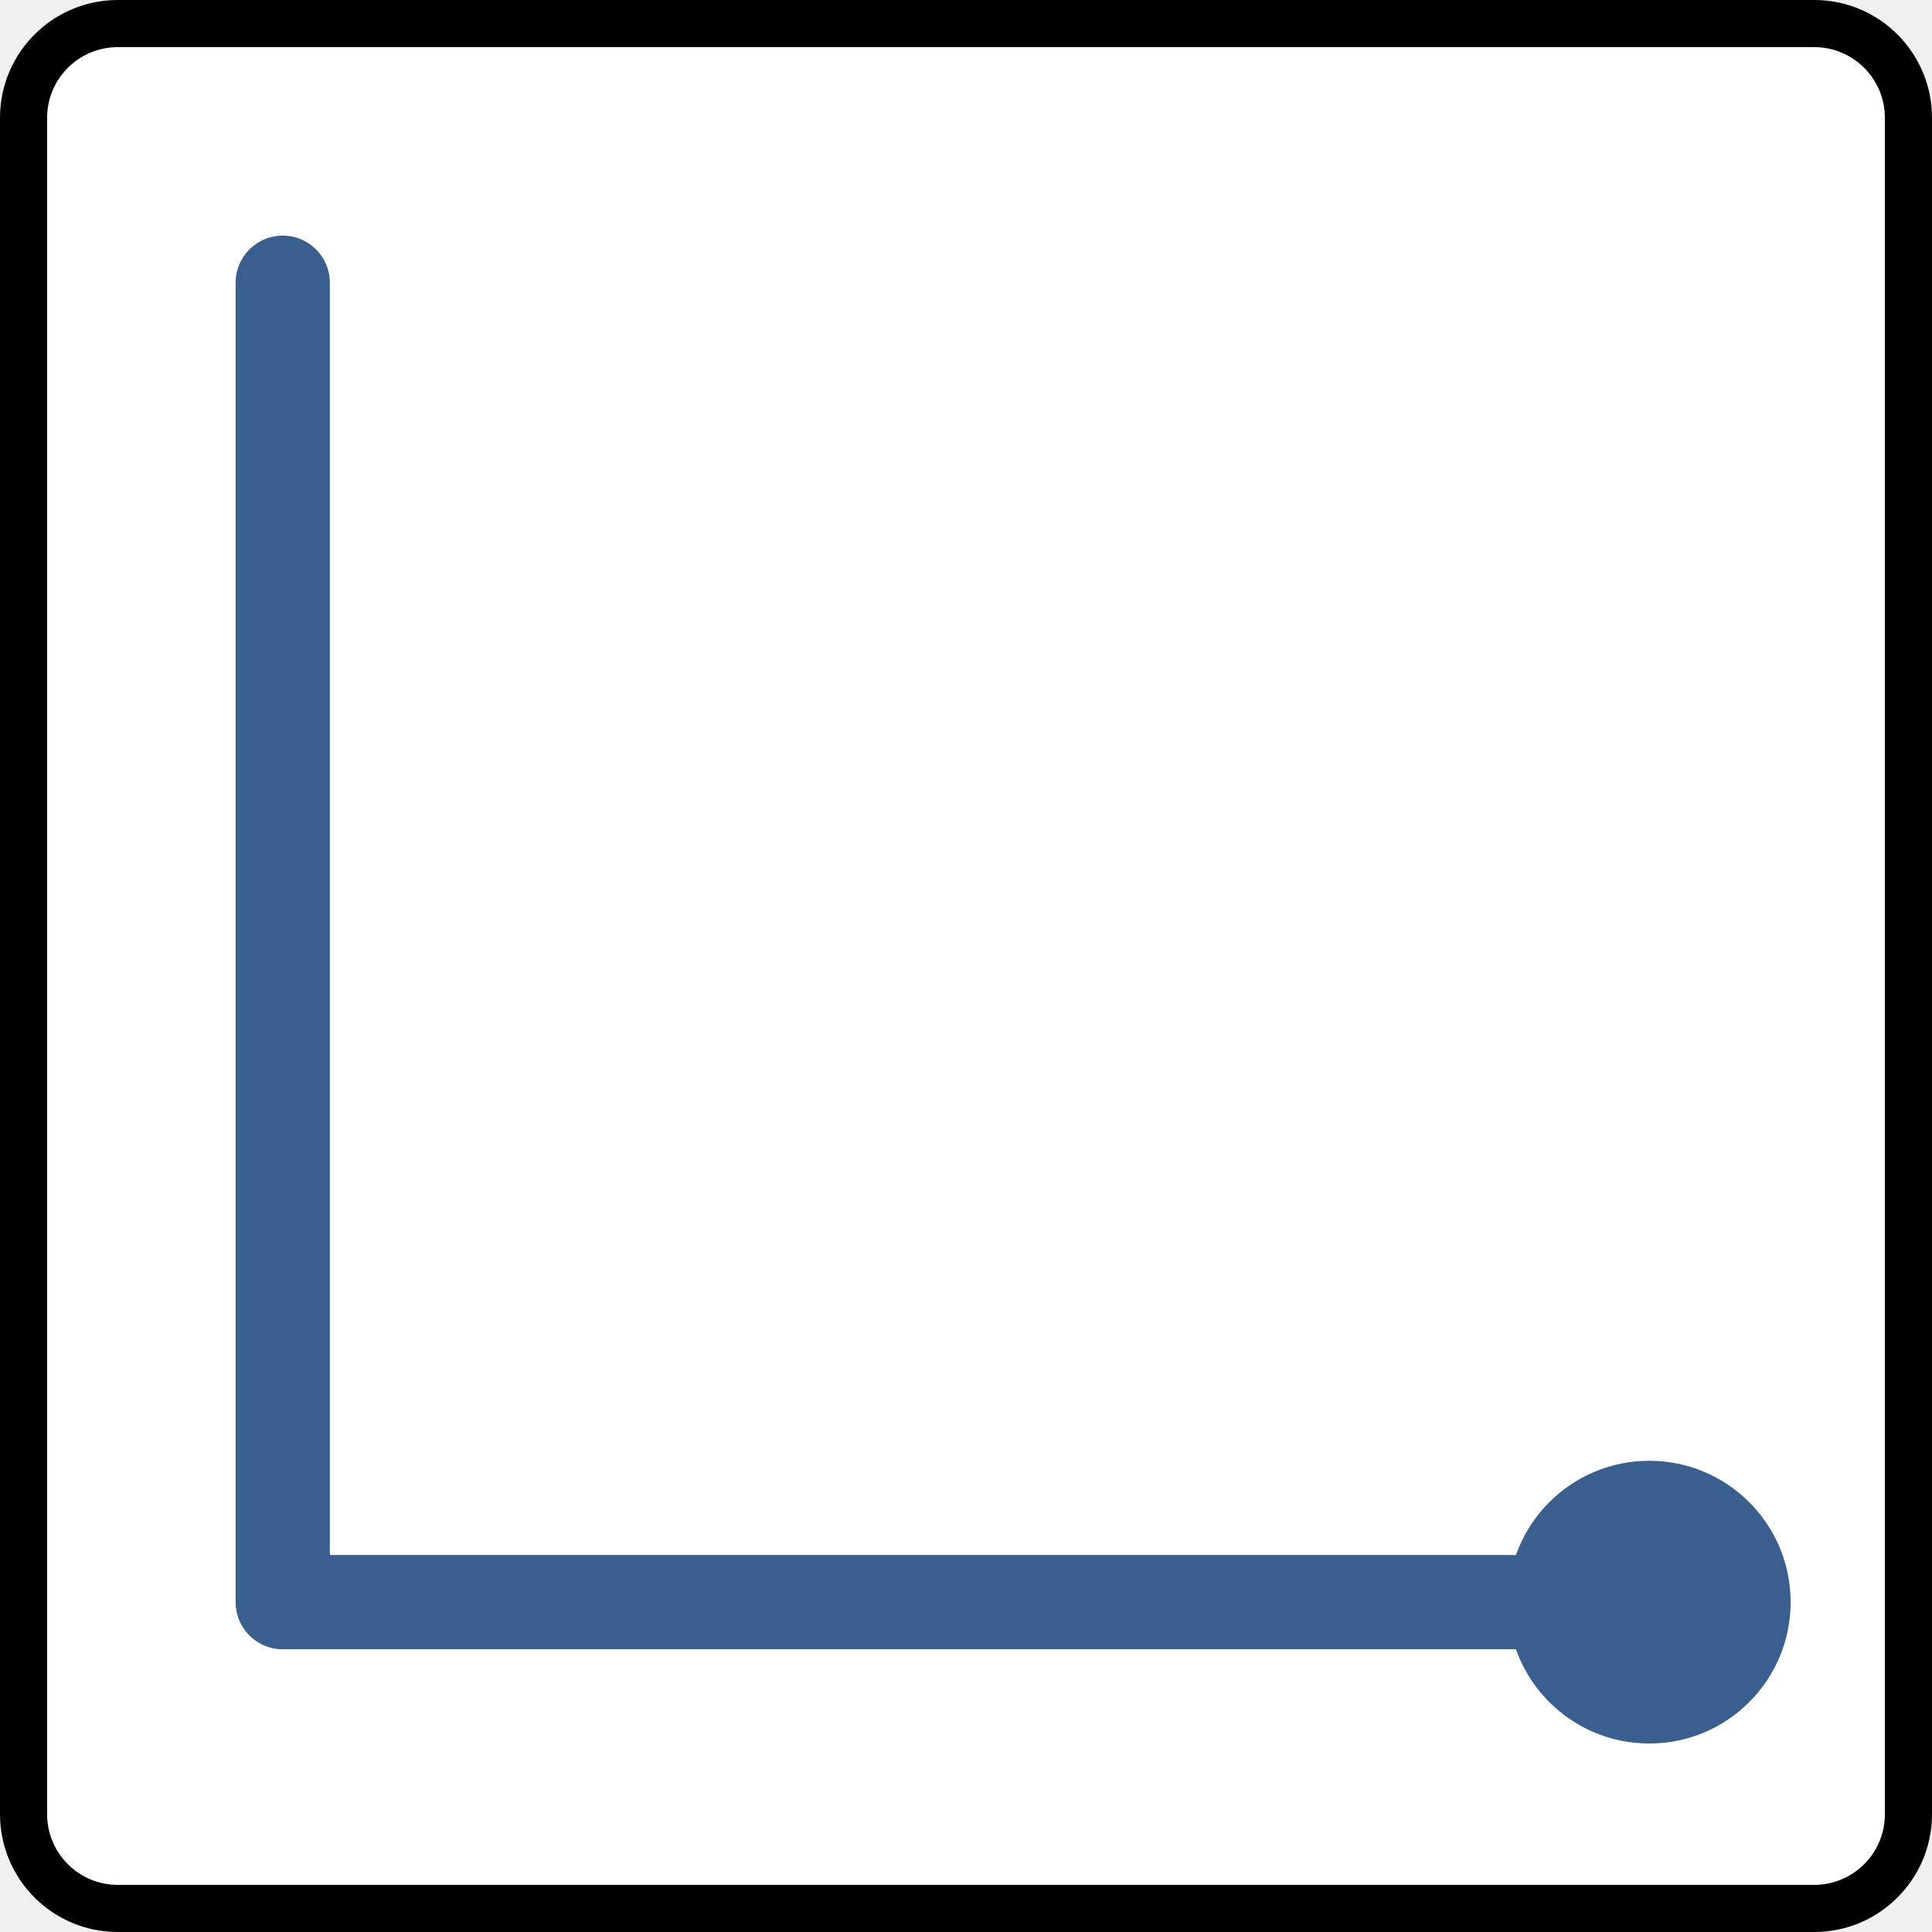
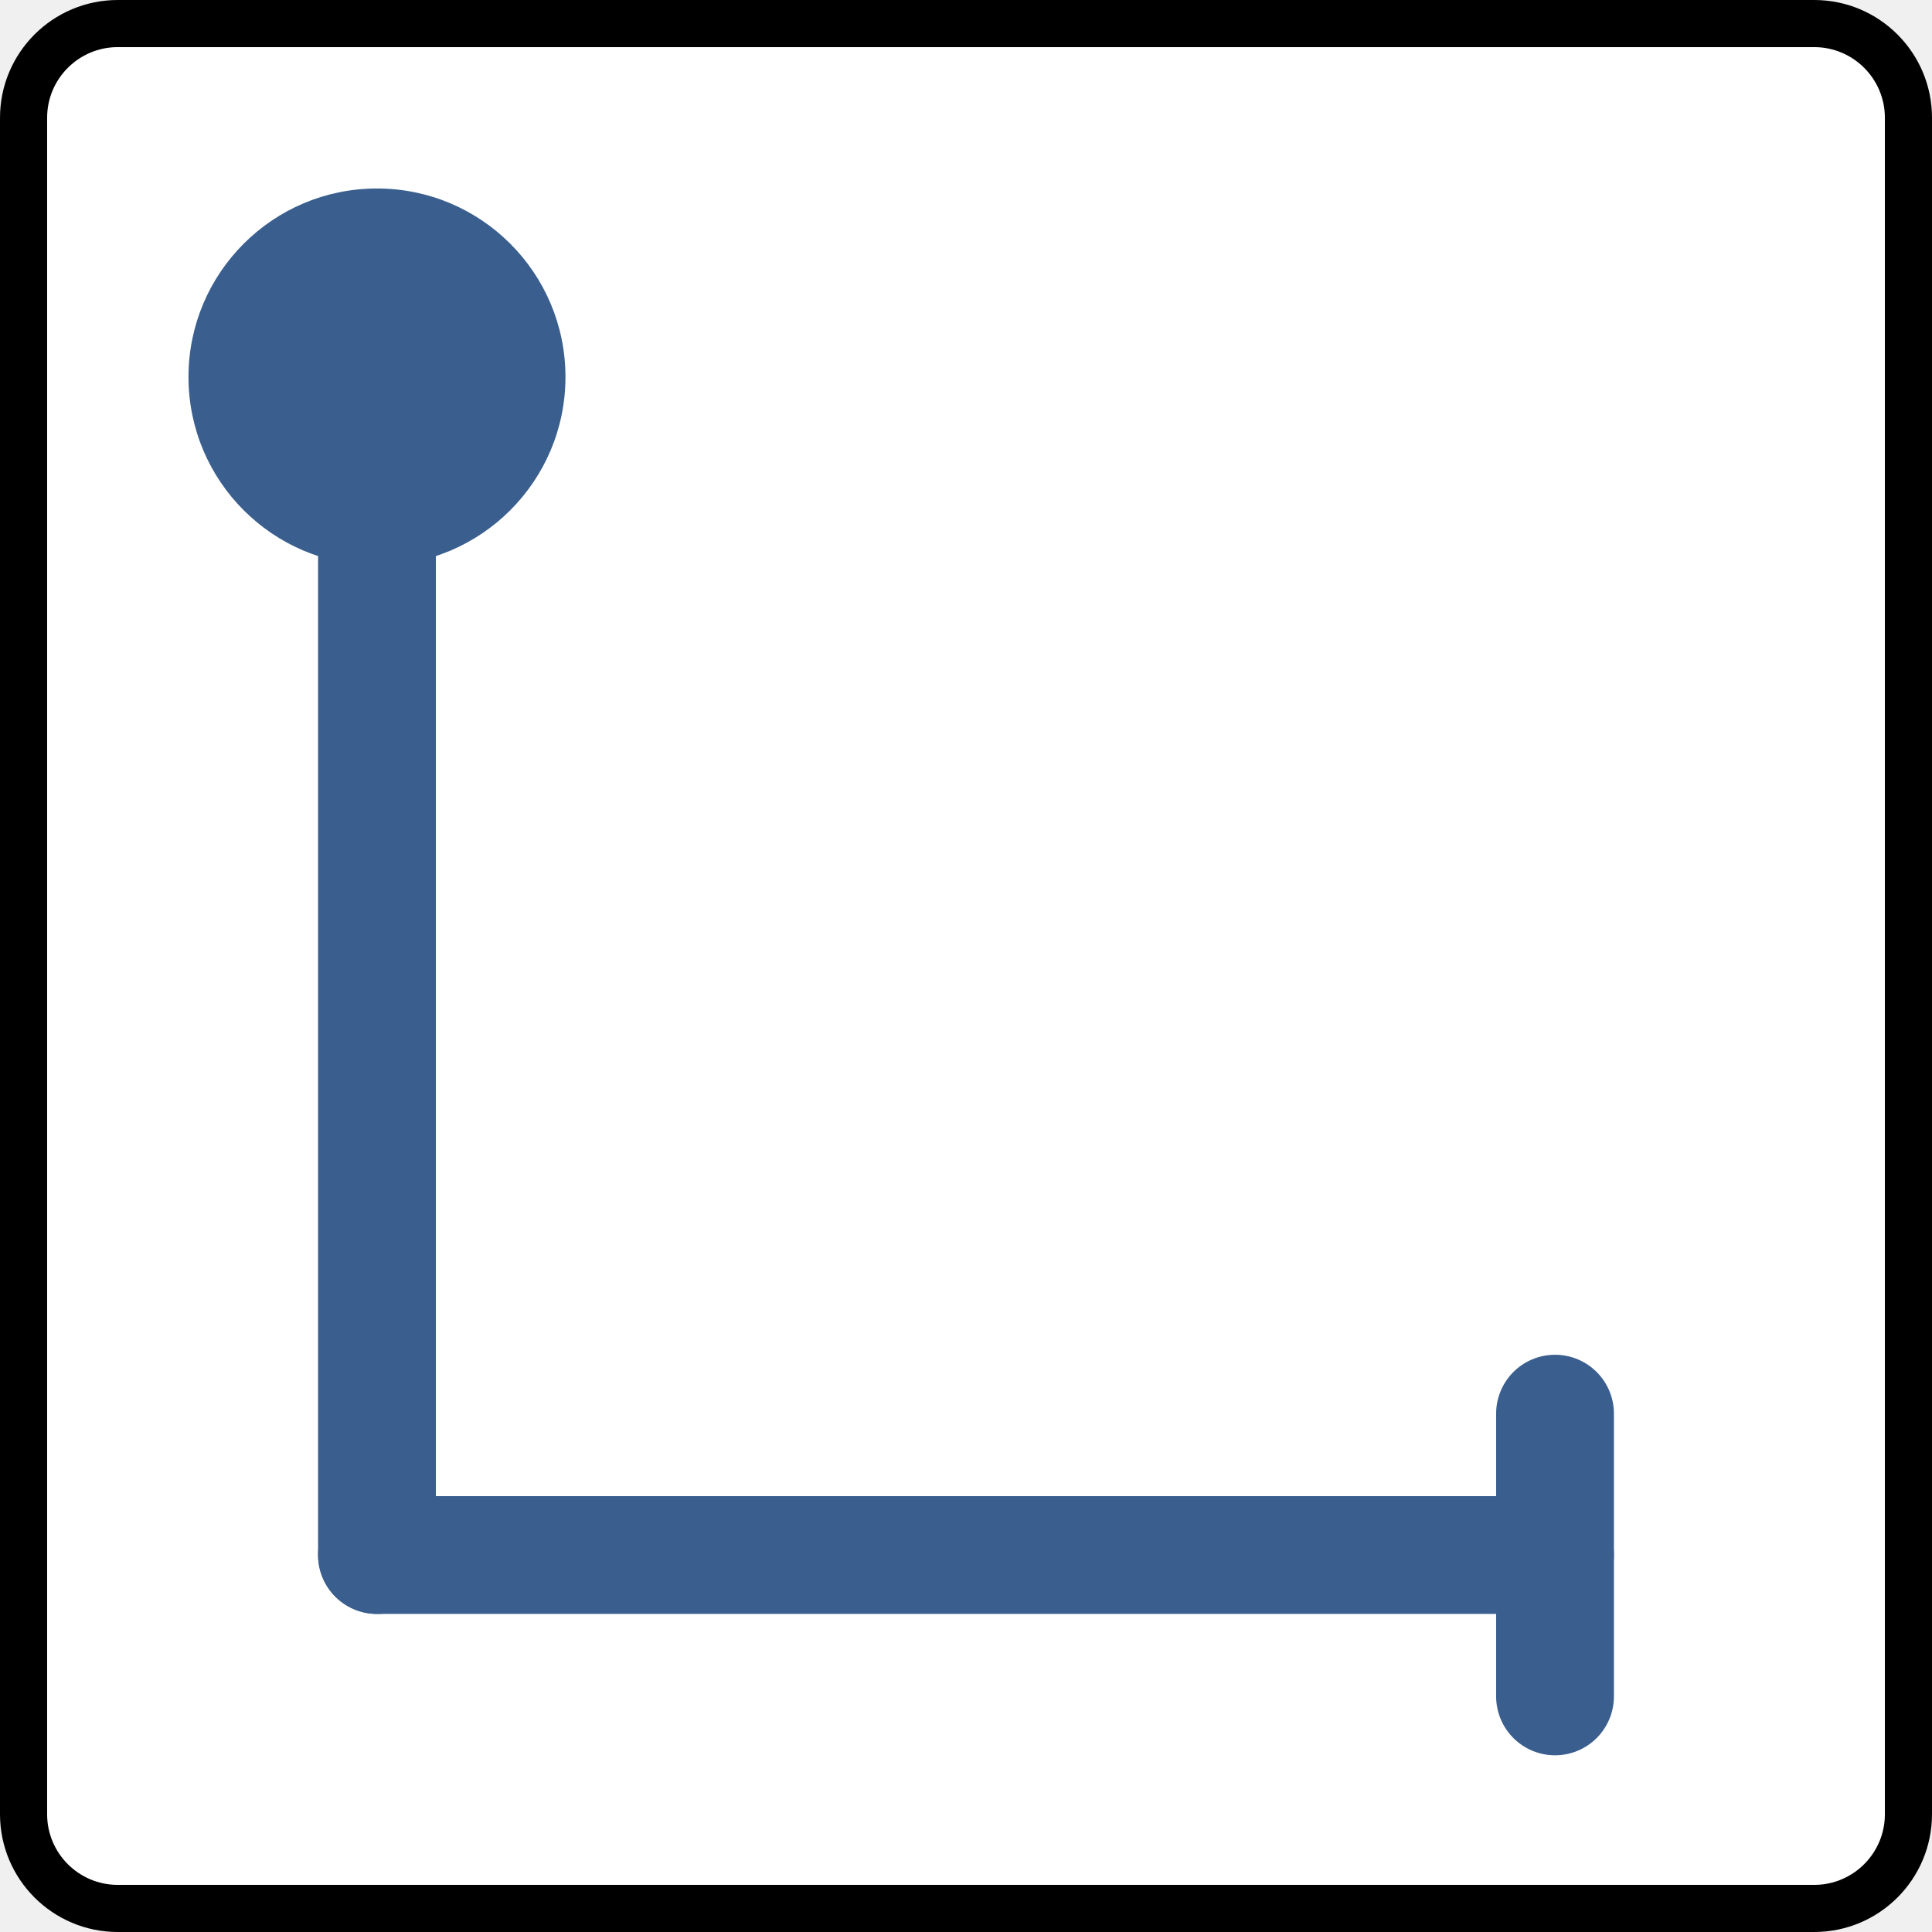
<svg xmlns="http://www.w3.org/2000/svg" width="82" height="82" viewBox="0 0 82 82">
  <rect x="1" y="1" width="80" height="80" rx="4" ry="4" fill="white" stroke="black" stroke-width="2" />
-   <path d="M12 12 Q12 18 12 68 H70 Q70 62 70 68" fill="none" stroke="#3a5f8f" stroke-width="4" stroke-linecap="round" stroke-linejoin="round" />
-   <circle cx="70" cy="68" r="6" fill="#3a5f8f" />
+   <g transform="translate(82,0) scale(-1,1)">
+     <path d="M66 16 V66" fill="none" stroke="#3a5f8f" stroke-width="5" stroke-linecap="round" stroke-linejoin="round" />
+     <path d="M16 66 H66" fill="none" stroke="#3a5f8f" stroke-width="5" stroke-linecap="round" stroke-linejoin="round" />
+     <circle cx="66" cy="16" r="8" fill="#3a5f8f" />
+     <path d="M16 60 V72" stroke="#3a5f8f" stroke-width="5" stroke-linecap="round" />
+   </g>
</svg>
